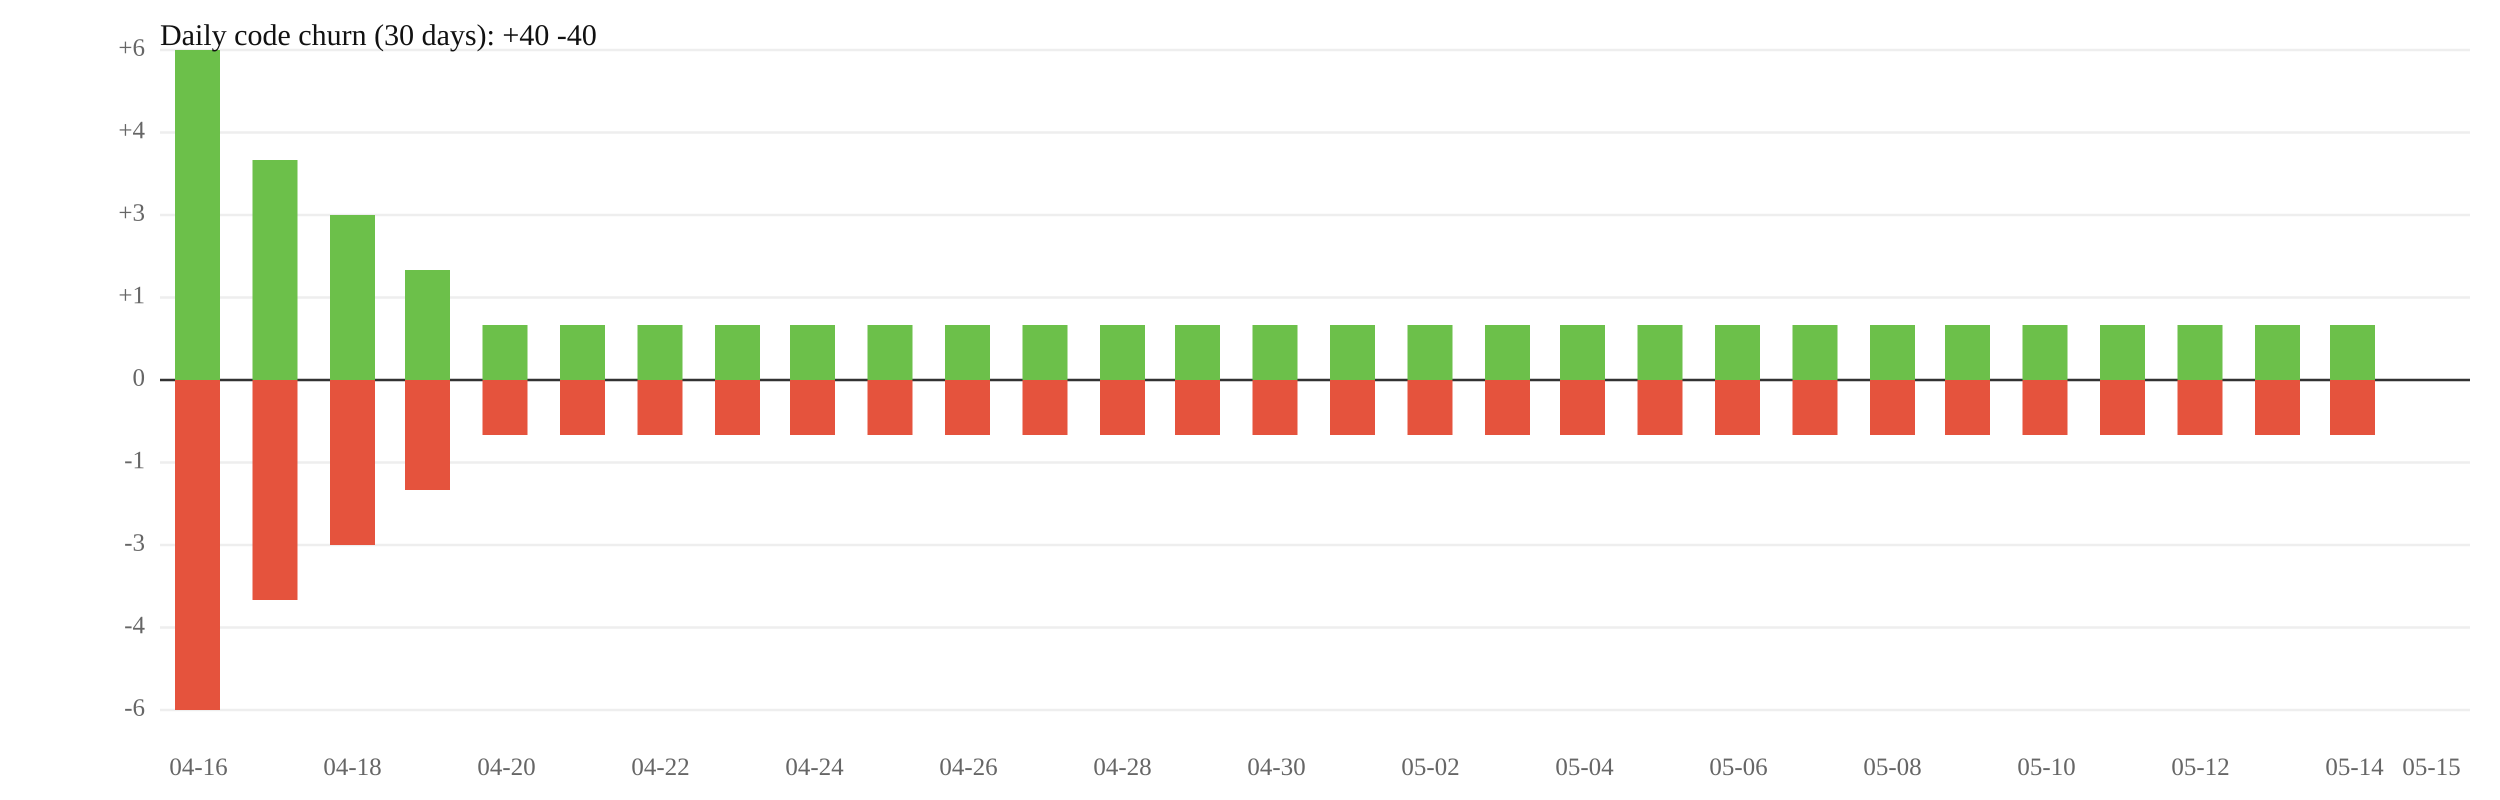
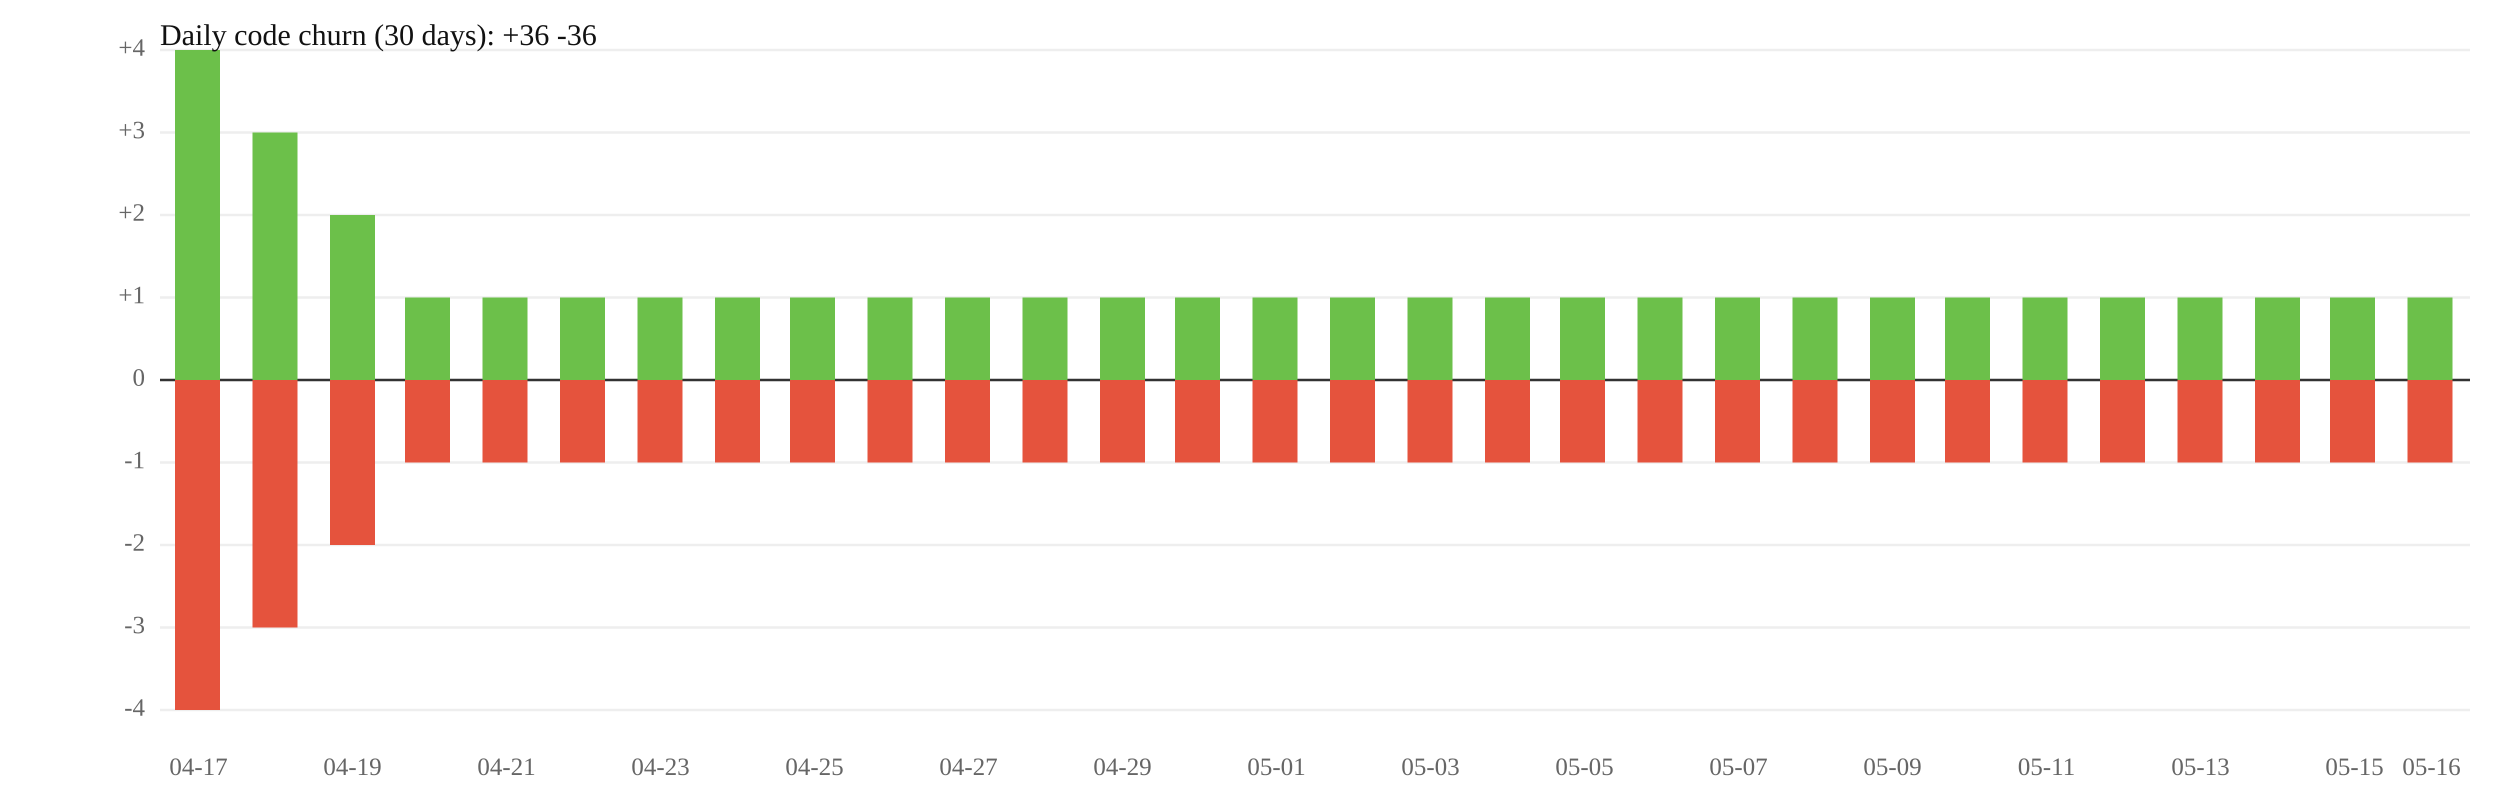
<svg xmlns="http://www.w3.org/2000/svg" width="1000" height="320" viewBox="0 0 1000 320">
  <rect width="100%" height="100%" fill="white" />
  <line x1="64" y1="119" x2="988" y2="119" stroke="#eee" />
  <line x1="64" y1="185" x2="988" y2="185" stroke="#eee" />
  <text x="58" y="119" font-size="10" text-anchor="end" dominant-baseline="middle" fill="#666">+1</text>
  <text x="58" y="185" font-size="10" text-anchor="end" dominant-baseline="middle" fill="#666">-1</text>
  <line x1="64" y1="86" x2="988" y2="86" stroke="#eee" />
  <line x1="64" y1="218" x2="988" y2="218" stroke="#eee" />
-   <text x="58" y="86" font-size="10" text-anchor="end" dominant-baseline="middle" fill="#666">+3</text>
-   <text x="58" y="218" font-size="10" text-anchor="end" dominant-baseline="middle" fill="#666">-3</text>
+   <text x="58" y="86" font-size="10" text-anchor="end" dominant-baseline="middle" fill="#666">+2</text>
+   <text x="58" y="218" font-size="10" text-anchor="end" dominant-baseline="middle" fill="#666">-2</text>
  <line x1="64" y1="53" x2="988" y2="53" stroke="#eee" />
  <line x1="64" y1="251" x2="988" y2="251" stroke="#eee" />
-   <text x="58" y="53" font-size="10" text-anchor="end" dominant-baseline="middle" fill="#666">+4</text>
-   <text x="58" y="251" font-size="10" text-anchor="end" dominant-baseline="middle" fill="#666">-4</text>
+   <text x="58" y="53" font-size="10" text-anchor="end" dominant-baseline="middle" fill="#666">+3</text>
+   <text x="58" y="251" font-size="10" text-anchor="end" dominant-baseline="middle" fill="#666">-3</text>
  <line x1="64" y1="20" x2="988" y2="20" stroke="#eee" />
  <line x1="64" y1="284" x2="988" y2="284" stroke="#eee" />
-   <text x="58" y="20" font-size="10" text-anchor="end" dominant-baseline="middle" fill="#666">+6</text>
-   <text x="58" y="284" font-size="10" text-anchor="end" dominant-baseline="middle" fill="#666">-6</text>
+   <text x="58" y="20" font-size="10" text-anchor="end" dominant-baseline="middle" fill="#666">+4</text>
+   <text x="58" y="284" font-size="10" text-anchor="end" dominant-baseline="middle" fill="#666">-4</text>
  <line x1="64" y1="152" x2="988" y2="152" stroke="#333" />
  <text x="58" y="152" font-size="10" text-anchor="end" dominant-baseline="middle" fill="#666">0</text>
  <rect x="70" y="20" width="18" height="132" fill="#6cc04a" />
  <rect x="70" y="152" width="18" height="132" fill="#e5533d" />
-   <rect x="101" y="64" width="18" height="88" fill="#6cc04a" />
-   <rect x="101" y="152" width="18" height="88" fill="#e5533d" />
+   <rect x="101" y="53" width="18" height="99" fill="#6cc04a" />
+   <rect x="101" y="152" width="18" height="99" fill="#e5533d" />
  <rect x="132" y="86" width="18" height="66" fill="#6cc04a" />
  <rect x="132" y="152" width="18" height="66" fill="#e5533d" />
-   <rect x="162" y="108" width="18" height="44" fill="#6cc04a" />
-   <rect x="162" y="152" width="18" height="44" fill="#e5533d" />
-   <rect x="193" y="130" width="18" height="22" fill="#6cc04a" />
-   <rect x="193" y="152" width="18" height="22" fill="#e5533d" />
-   <rect x="224" y="130" width="18" height="22" fill="#6cc04a" />
-   <rect x="224" y="152" width="18" height="22" fill="#e5533d" />
-   <rect x="255" y="130" width="18" height="22" fill="#6cc04a" />
-   <rect x="255" y="152" width="18" height="22" fill="#e5533d" />
-   <rect x="286" y="130" width="18" height="22" fill="#6cc04a" />
-   <rect x="286" y="152" width="18" height="22" fill="#e5533d" />
-   <rect x="316" y="130" width="18" height="22" fill="#6cc04a" />
-   <rect x="316" y="152" width="18" height="22" fill="#e5533d" />
-   <rect x="347" y="130" width="18" height="22" fill="#6cc04a" />
-   <rect x="347" y="152" width="18" height="22" fill="#e5533d" />
-   <rect x="378" y="130" width="18" height="22" fill="#6cc04a" />
-   <rect x="378" y="152" width="18" height="22" fill="#e5533d" />
-   <rect x="409" y="130" width="18" height="22" fill="#6cc04a" />
-   <rect x="409" y="152" width="18" height="22" fill="#e5533d" />
-   <rect x="440" y="130" width="18" height="22" fill="#6cc04a" />
-   <rect x="440" y="152" width="18" height="22" fill="#e5533d" />
-   <rect x="470" y="130" width="18" height="22" fill="#6cc04a" />
-   <rect x="470" y="152" width="18" height="22" fill="#e5533d" />
-   <rect x="501" y="130" width="18" height="22" fill="#6cc04a" />
-   <rect x="501" y="152" width="18" height="22" fill="#e5533d" />
-   <rect x="532" y="130" width="18" height="22" fill="#6cc04a" />
-   <rect x="532" y="152" width="18" height="22" fill="#e5533d" />
-   <rect x="563" y="130" width="18" height="22" fill="#6cc04a" />
-   <rect x="563" y="152" width="18" height="22" fill="#e5533d" />
-   <rect x="594" y="130" width="18" height="22" fill="#6cc04a" />
-   <rect x="594" y="152" width="18" height="22" fill="#e5533d" />
-   <rect x="624" y="130" width="18" height="22" fill="#6cc04a" />
-   <rect x="624" y="152" width="18" height="22" fill="#e5533d" />
-   <rect x="655" y="130" width="18" height="22" fill="#6cc04a" />
-   <rect x="655" y="152" width="18" height="22" fill="#e5533d" />
-   <rect x="686" y="130" width="18" height="22" fill="#6cc04a" />
-   <rect x="686" y="152" width="18" height="22" fill="#e5533d" />
-   <rect x="717" y="130" width="18" height="22" fill="#6cc04a" />
-   <rect x="717" y="152" width="18" height="22" fill="#e5533d" />
-   <rect x="748" y="130" width="18" height="22" fill="#6cc04a" />
-   <rect x="748" y="152" width="18" height="22" fill="#e5533d" />
-   <rect x="778" y="130" width="18" height="22" fill="#6cc04a" />
-   <rect x="778" y="152" width="18" height="22" fill="#e5533d" />
-   <rect x="809" y="130" width="18" height="22" fill="#6cc04a" />
-   <rect x="809" y="152" width="18" height="22" fill="#e5533d" />
-   <rect x="840" y="130" width="18" height="22" fill="#6cc04a" />
-   <rect x="840" y="152" width="18" height="22" fill="#e5533d" />
-   <rect x="871" y="130" width="18" height="22" fill="#6cc04a" />
-   <rect x="871" y="152" width="18" height="22" fill="#e5533d" />
-   <rect x="902" y="130" width="18" height="22" fill="#6cc04a" />
-   <rect x="902" y="152" width="18" height="22" fill="#e5533d" />
-   <rect x="932" y="130" width="18" height="22" fill="#6cc04a" />
-   <rect x="932" y="152" width="18" height="22" fill="#e5533d" />
-   <text x="79.4" y="310" font-size="10" text-anchor="middle" fill="#666">04-16</text>
-   <text x="141.0" y="310" font-size="10" text-anchor="middle" fill="#666">04-18</text>
-   <text x="202.6" y="310" font-size="10" text-anchor="middle" fill="#666">04-20</text>
-   <text x="264.2" y="310" font-size="10" text-anchor="middle" fill="#666">04-22</text>
-   <text x="325.8" y="310" font-size="10" text-anchor="middle" fill="#666">04-24</text>
-   <text x="387.4" y="310" font-size="10" text-anchor="middle" fill="#666">04-26</text>
-   <text x="449.0" y="310" font-size="10" text-anchor="middle" fill="#666">04-28</text>
-   <text x="510.6" y="310" font-size="10" text-anchor="middle" fill="#666">04-30</text>
-   <text x="572.2" y="310" font-size="10" text-anchor="middle" fill="#666">05-02</text>
-   <text x="633.8" y="310" font-size="10" text-anchor="middle" fill="#666">05-04</text>
-   <text x="695.4" y="310" font-size="10" text-anchor="middle" fill="#666">05-06</text>
-   <text x="757.0" y="310" font-size="10" text-anchor="middle" fill="#666">05-08</text>
-   <text x="818.6" y="310" font-size="10" text-anchor="middle" fill="#666">05-10</text>
-   <text x="880.2" y="310" font-size="10" text-anchor="middle" fill="#666">05-12</text>
-   <text x="941.8" y="310" font-size="10" text-anchor="middle" fill="#666">05-14</text>
-   <text x="972.6" y="310" font-size="10" text-anchor="middle" fill="#666">05-15</text>
-   <text x="64" y="18" font-size="12" fill="#111">Daily code churn (30 days): +40  -40</text>
+   <rect x="162" y="119" width="18" height="33" fill="#6cc04a" />
+   <rect x="162" y="152" width="18" height="33" fill="#e5533d" />
+   <rect x="193" y="119" width="18" height="33" fill="#6cc04a" />
+   <rect x="193" y="152" width="18" height="33" fill="#e5533d" />
+   <rect x="224" y="119" width="18" height="33" fill="#6cc04a" />
+   <rect x="224" y="152" width="18" height="33" fill="#e5533d" />
+   <rect x="255" y="119" width="18" height="33" fill="#6cc04a" />
+   <rect x="255" y="152" width="18" height="33" fill="#e5533d" />
+   <rect x="286" y="119" width="18" height="33" fill="#6cc04a" />
+   <rect x="286" y="152" width="18" height="33" fill="#e5533d" />
+   <rect x="316" y="119" width="18" height="33" fill="#6cc04a" />
+   <rect x="316" y="152" width="18" height="33" fill="#e5533d" />
+   <rect x="347" y="119" width="18" height="33" fill="#6cc04a" />
+   <rect x="347" y="152" width="18" height="33" fill="#e5533d" />
+   <rect x="378" y="119" width="18" height="33" fill="#6cc04a" />
+   <rect x="378" y="152" width="18" height="33" fill="#e5533d" />
+   <rect x="409" y="119" width="18" height="33" fill="#6cc04a" />
+   <rect x="409" y="152" width="18" height="33" fill="#e5533d" />
+   <rect x="440" y="119" width="18" height="33" fill="#6cc04a" />
+   <rect x="440" y="152" width="18" height="33" fill="#e5533d" />
+   <rect x="470" y="119" width="18" height="33" fill="#6cc04a" />
+   <rect x="470" y="152" width="18" height="33" fill="#e5533d" />
+   <rect x="501" y="119" width="18" height="33" fill="#6cc04a" />
+   <rect x="501" y="152" width="18" height="33" fill="#e5533d" />
+   <rect x="532" y="119" width="18" height="33" fill="#6cc04a" />
+   <rect x="532" y="152" width="18" height="33" fill="#e5533d" />
+   <rect x="563" y="119" width="18" height="33" fill="#6cc04a" />
+   <rect x="563" y="152" width="18" height="33" fill="#e5533d" />
+   <rect x="594" y="119" width="18" height="33" fill="#6cc04a" />
+   <rect x="594" y="152" width="18" height="33" fill="#e5533d" />
+   <rect x="624" y="119" width="18" height="33" fill="#6cc04a" />
+   <rect x="624" y="152" width="18" height="33" fill="#e5533d" />
+   <rect x="655" y="119" width="18" height="33" fill="#6cc04a" />
+   <rect x="655" y="152" width="18" height="33" fill="#e5533d" />
+   <rect x="686" y="119" width="18" height="33" fill="#6cc04a" />
+   <rect x="686" y="152" width="18" height="33" fill="#e5533d" />
+   <rect x="717" y="119" width="18" height="33" fill="#6cc04a" />
+   <rect x="717" y="152" width="18" height="33" fill="#e5533d" />
+   <rect x="748" y="119" width="18" height="33" fill="#6cc04a" />
+   <rect x="748" y="152" width="18" height="33" fill="#e5533d" />
+   <rect x="778" y="119" width="18" height="33" fill="#6cc04a" />
+   <rect x="778" y="152" width="18" height="33" fill="#e5533d" />
+   <rect x="809" y="119" width="18" height="33" fill="#6cc04a" />
+   <rect x="809" y="152" width="18" height="33" fill="#e5533d" />
+   <rect x="840" y="119" width="18" height="33" fill="#6cc04a" />
+   <rect x="840" y="152" width="18" height="33" fill="#e5533d" />
+   <rect x="871" y="119" width="18" height="33" fill="#6cc04a" />
+   <rect x="871" y="152" width="18" height="33" fill="#e5533d" />
+   <rect x="902" y="119" width="18" height="33" fill="#6cc04a" />
+   <rect x="902" y="152" width="18" height="33" fill="#e5533d" />
+   <rect x="932" y="119" width="18" height="33" fill="#6cc04a" />
+   <rect x="932" y="152" width="18" height="33" fill="#e5533d" />
+   <rect x="963" y="119" width="18" height="33" fill="#6cc04a" />
+   <rect x="963" y="152" width="18" height="33" fill="#e5533d" />
+   <text x="79.4" y="310" font-size="10" text-anchor="middle" fill="#666">04-17</text>
+   <text x="141.0" y="310" font-size="10" text-anchor="middle" fill="#666">04-19</text>
+   <text x="202.6" y="310" font-size="10" text-anchor="middle" fill="#666">04-21</text>
+   <text x="264.2" y="310" font-size="10" text-anchor="middle" fill="#666">04-23</text>
+   <text x="325.8" y="310" font-size="10" text-anchor="middle" fill="#666">04-25</text>
+   <text x="387.4" y="310" font-size="10" text-anchor="middle" fill="#666">04-27</text>
+   <text x="449.0" y="310" font-size="10" text-anchor="middle" fill="#666">04-29</text>
+   <text x="510.6" y="310" font-size="10" text-anchor="middle" fill="#666">05-01</text>
+   <text x="572.2" y="310" font-size="10" text-anchor="middle" fill="#666">05-03</text>
+   <text x="633.8" y="310" font-size="10" text-anchor="middle" fill="#666">05-05</text>
+   <text x="695.4" y="310" font-size="10" text-anchor="middle" fill="#666">05-07</text>
+   <text x="757.0" y="310" font-size="10" text-anchor="middle" fill="#666">05-09</text>
+   <text x="818.6" y="310" font-size="10" text-anchor="middle" fill="#666">05-11</text>
+   <text x="880.2" y="310" font-size="10" text-anchor="middle" fill="#666">05-13</text>
+   <text x="941.8" y="310" font-size="10" text-anchor="middle" fill="#666">05-15</text>
+   <text x="972.6" y="310" font-size="10" text-anchor="middle" fill="#666">05-16</text>
+   <text x="64" y="18" font-size="12" fill="#111">Daily code churn (30 days): +36  -36</text>
</svg>
